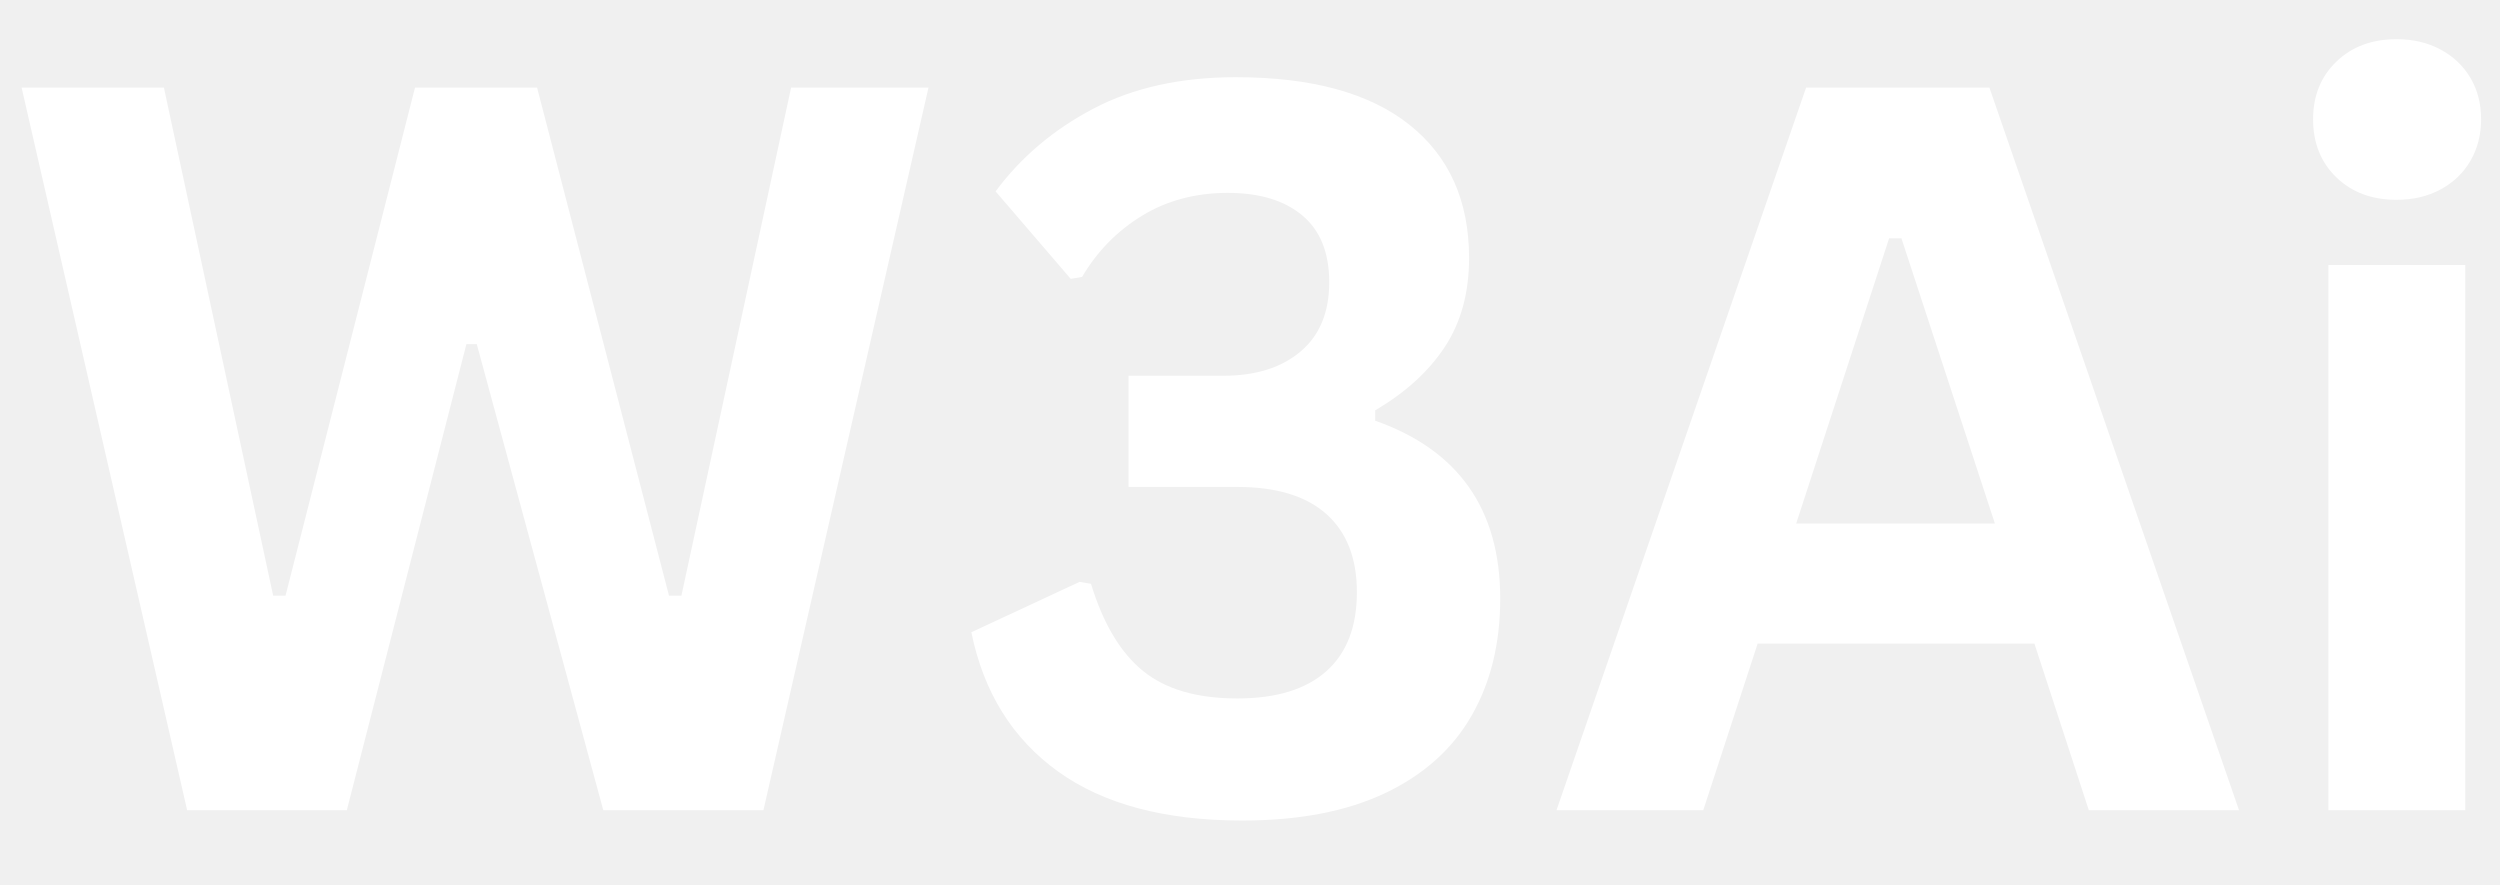
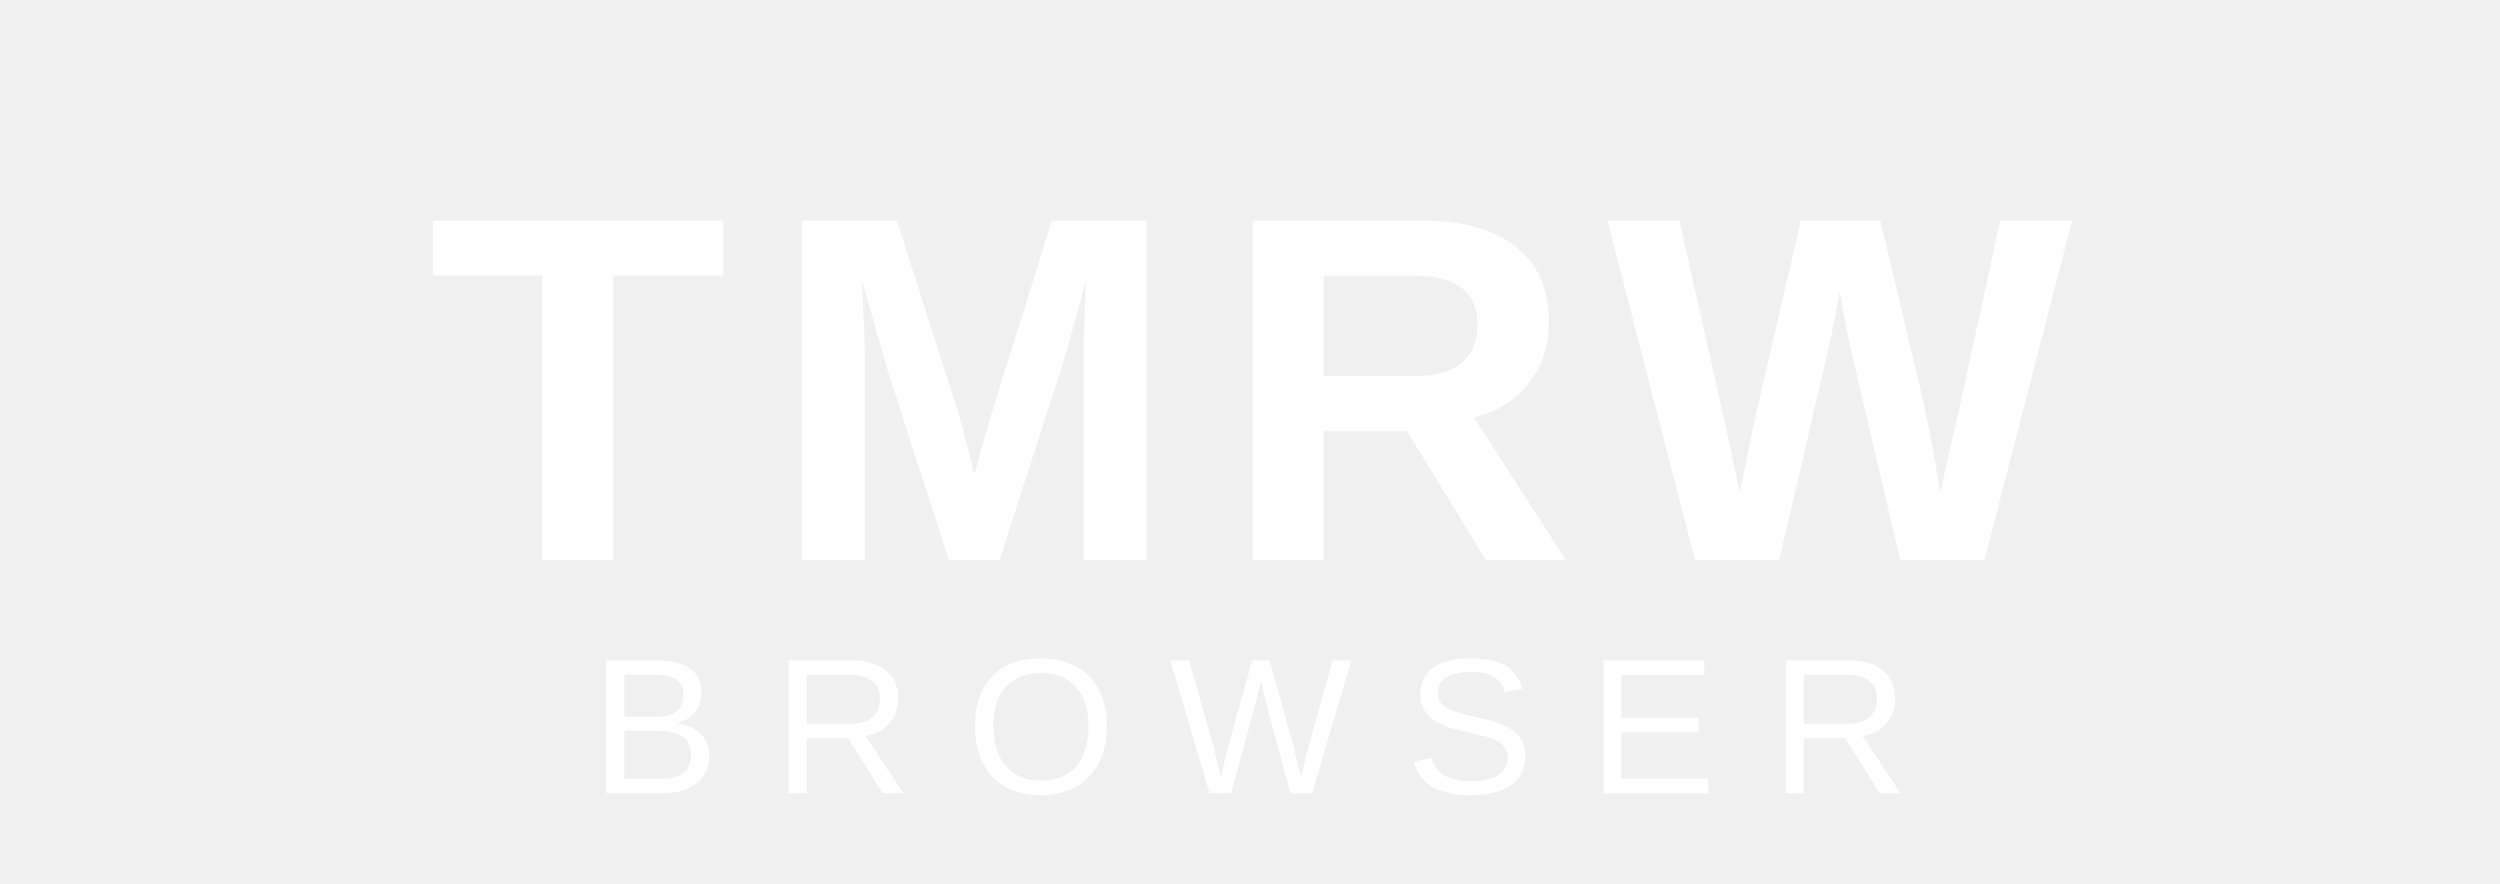
- <svg xmlns="http://www.w3.org/2000/svg" viewBox="0 0 750 265.5" preserveAspectRatio="xMidYMid meet" fill="#FFFFFF">
-   <defs>
-     <clipPath id="a">
-       <path d="M 0.703 0 L 749.293 0 L 749.293 265 L 0.703 265 Z M 0.703 0 " clip-rule="nonzero" />
-     </clipPath>
-     <clipPath id="b">
-       <rect x="0" width="750" y="0" height="265" />
-     </clipPath>
-   </defs>
-   <g clip-path="url(#a)">
-     <g transform="matrix(1, 0, 0, 1, 0, 0)">
-       <g clip-path="url(#b)">
-         <g>
-           <g transform="translate(0.547007, 243.0522)">
-             <path d="M 103.5 0 L 55.594 0 L 5.938 -216.766 L 48.625 -216.766 L 81.406 -64.344 L 85.109 -64.344 L 123.953 -216.766 L 160.578 -216.766 L 200.156 -64.344 L 203.875 -64.344 L 236.781 -216.766 L 278 -216.766 L 228.484 0 L 180.438 0 L 142.484 -139.812 L 139.375 -139.812 Z M 103.5 0 " />
-           </g>
-           <g transform="translate(284.3004, 243.0522)">
-             <path d="M 88.375 3.109 C 65.145 3.109 46.707 -1.805 33.062 -11.641 C 19.426 -21.473 10.773 -35.383 7.109 -53.375 L 39.594 -68.5 L 43 -67.906 C 46.656 -55.945 51.867 -47.223 58.641 -41.734 C 65.41 -36.254 74.828 -33.516 86.891 -33.516 C 98.547 -33.516 107.438 -36.227 113.562 -41.656 C 119.695 -47.094 122.766 -55.004 122.766 -65.391 C 122.766 -75.566 119.723 -83.375 113.641 -88.812 C 107.566 -94.25 98.648 -96.969 86.891 -96.969 L 54.266 -96.969 L 54.266 -130.328 L 82.734 -130.328 C 92.422 -130.328 100.129 -132.75 105.859 -137.594 C 111.598 -142.438 114.469 -149.359 114.469 -158.359 C 114.469 -167.254 111.77 -173.945 106.375 -178.438 C 100.988 -182.938 93.551 -185.188 84.062 -185.188 C 74.375 -185.188 65.801 -182.91 58.344 -178.359 C 50.883 -173.816 44.879 -167.691 40.328 -159.984 L 36.922 -159.391 L 14.375 -185.641 C 21.988 -195.91 31.773 -204.188 43.734 -210.469 C 55.703 -216.75 69.938 -219.891 86.438 -219.891 C 109.176 -219.891 126.523 -215.145 138.484 -205.656 C 150.441 -196.164 156.422 -182.82 156.422 -165.625 C 156.422 -155.238 154 -146.363 149.156 -139 C 144.312 -131.633 137.344 -125.285 128.25 -119.953 L 128.25 -116.844 C 153.258 -108.039 165.766 -90.242 165.766 -63.453 C 165.766 -50.016 162.895 -38.301 157.156 -28.312 C 151.426 -18.332 142.781 -10.598 131.219 -5.109 C 119.656 0.367 105.375 3.109 88.375 3.109 Z M 88.375 3.109 " />
-           </g>
-           <g transform="translate(463.6848, 243.0522)">
-             <path d="M 208.016 0 L 162.953 0 L 146.641 -49.969 L 63.609 -49.969 L 47.297 0 L 3.266 0 L 78.141 -216.766 L 133.141 -216.766 Z M 103.047 -171.547 L 75.172 -86 L 134.781 -86 L 106.75 -171.547 Z M 103.047 -171.547 " />
-           </g>
-           <g transform="translate(674.9433, 243.0522)">
-             <path d="M 44.031 -183.109 C 36.625 -183.109 30.598 -185.359 25.953 -189.859 C 21.305 -194.359 18.984 -200.164 18.984 -207.281 C 18.984 -214.301 21.305 -220.055 25.953 -224.547 C 30.598 -229.047 36.625 -231.297 44.031 -231.297 C 48.977 -231.297 53.379 -230.258 57.234 -228.188 C 61.086 -226.113 64.078 -223.27 66.203 -219.656 C 68.328 -216.051 69.391 -211.926 69.391 -207.281 C 69.391 -202.633 68.328 -198.484 66.203 -194.828 C 64.078 -191.172 61.086 -188.301 57.234 -186.219 C 53.379 -184.145 48.977 -183.109 44.031 -183.109 Z M 23.578 0 L 23.578 -163.547 L 64.641 -163.547 L 64.641 0 Z M 23.578 0 " />
-           </g>
-         </g>
-       </g>
-     </g>
-   </g>
+ <svg xmlns="http://www.w3.org/2000/svg" viewBox="0 0 750 265" preserveAspectRatio="xMidYMid meet">
+   <text x="375" y="168" text-anchor="middle" font-family="-apple-system, BlinkMacSystemFont, 'SF Pro Display', 'Helvetica Neue', Arial, sans-serif" font-size="148" font-weight="700" letter-spacing="12" fill="#FFFFFF">TMRW</text>
+   <text x="375" y="238" text-anchor="middle" font-family="-apple-system, BlinkMacSystemFont, 'SF Pro Display', 'Helvetica Neue', Arial, sans-serif" font-size="58" font-weight="300" letter-spacing="16" fill="#FFFFFF">BROWSER</text>
</svg>
